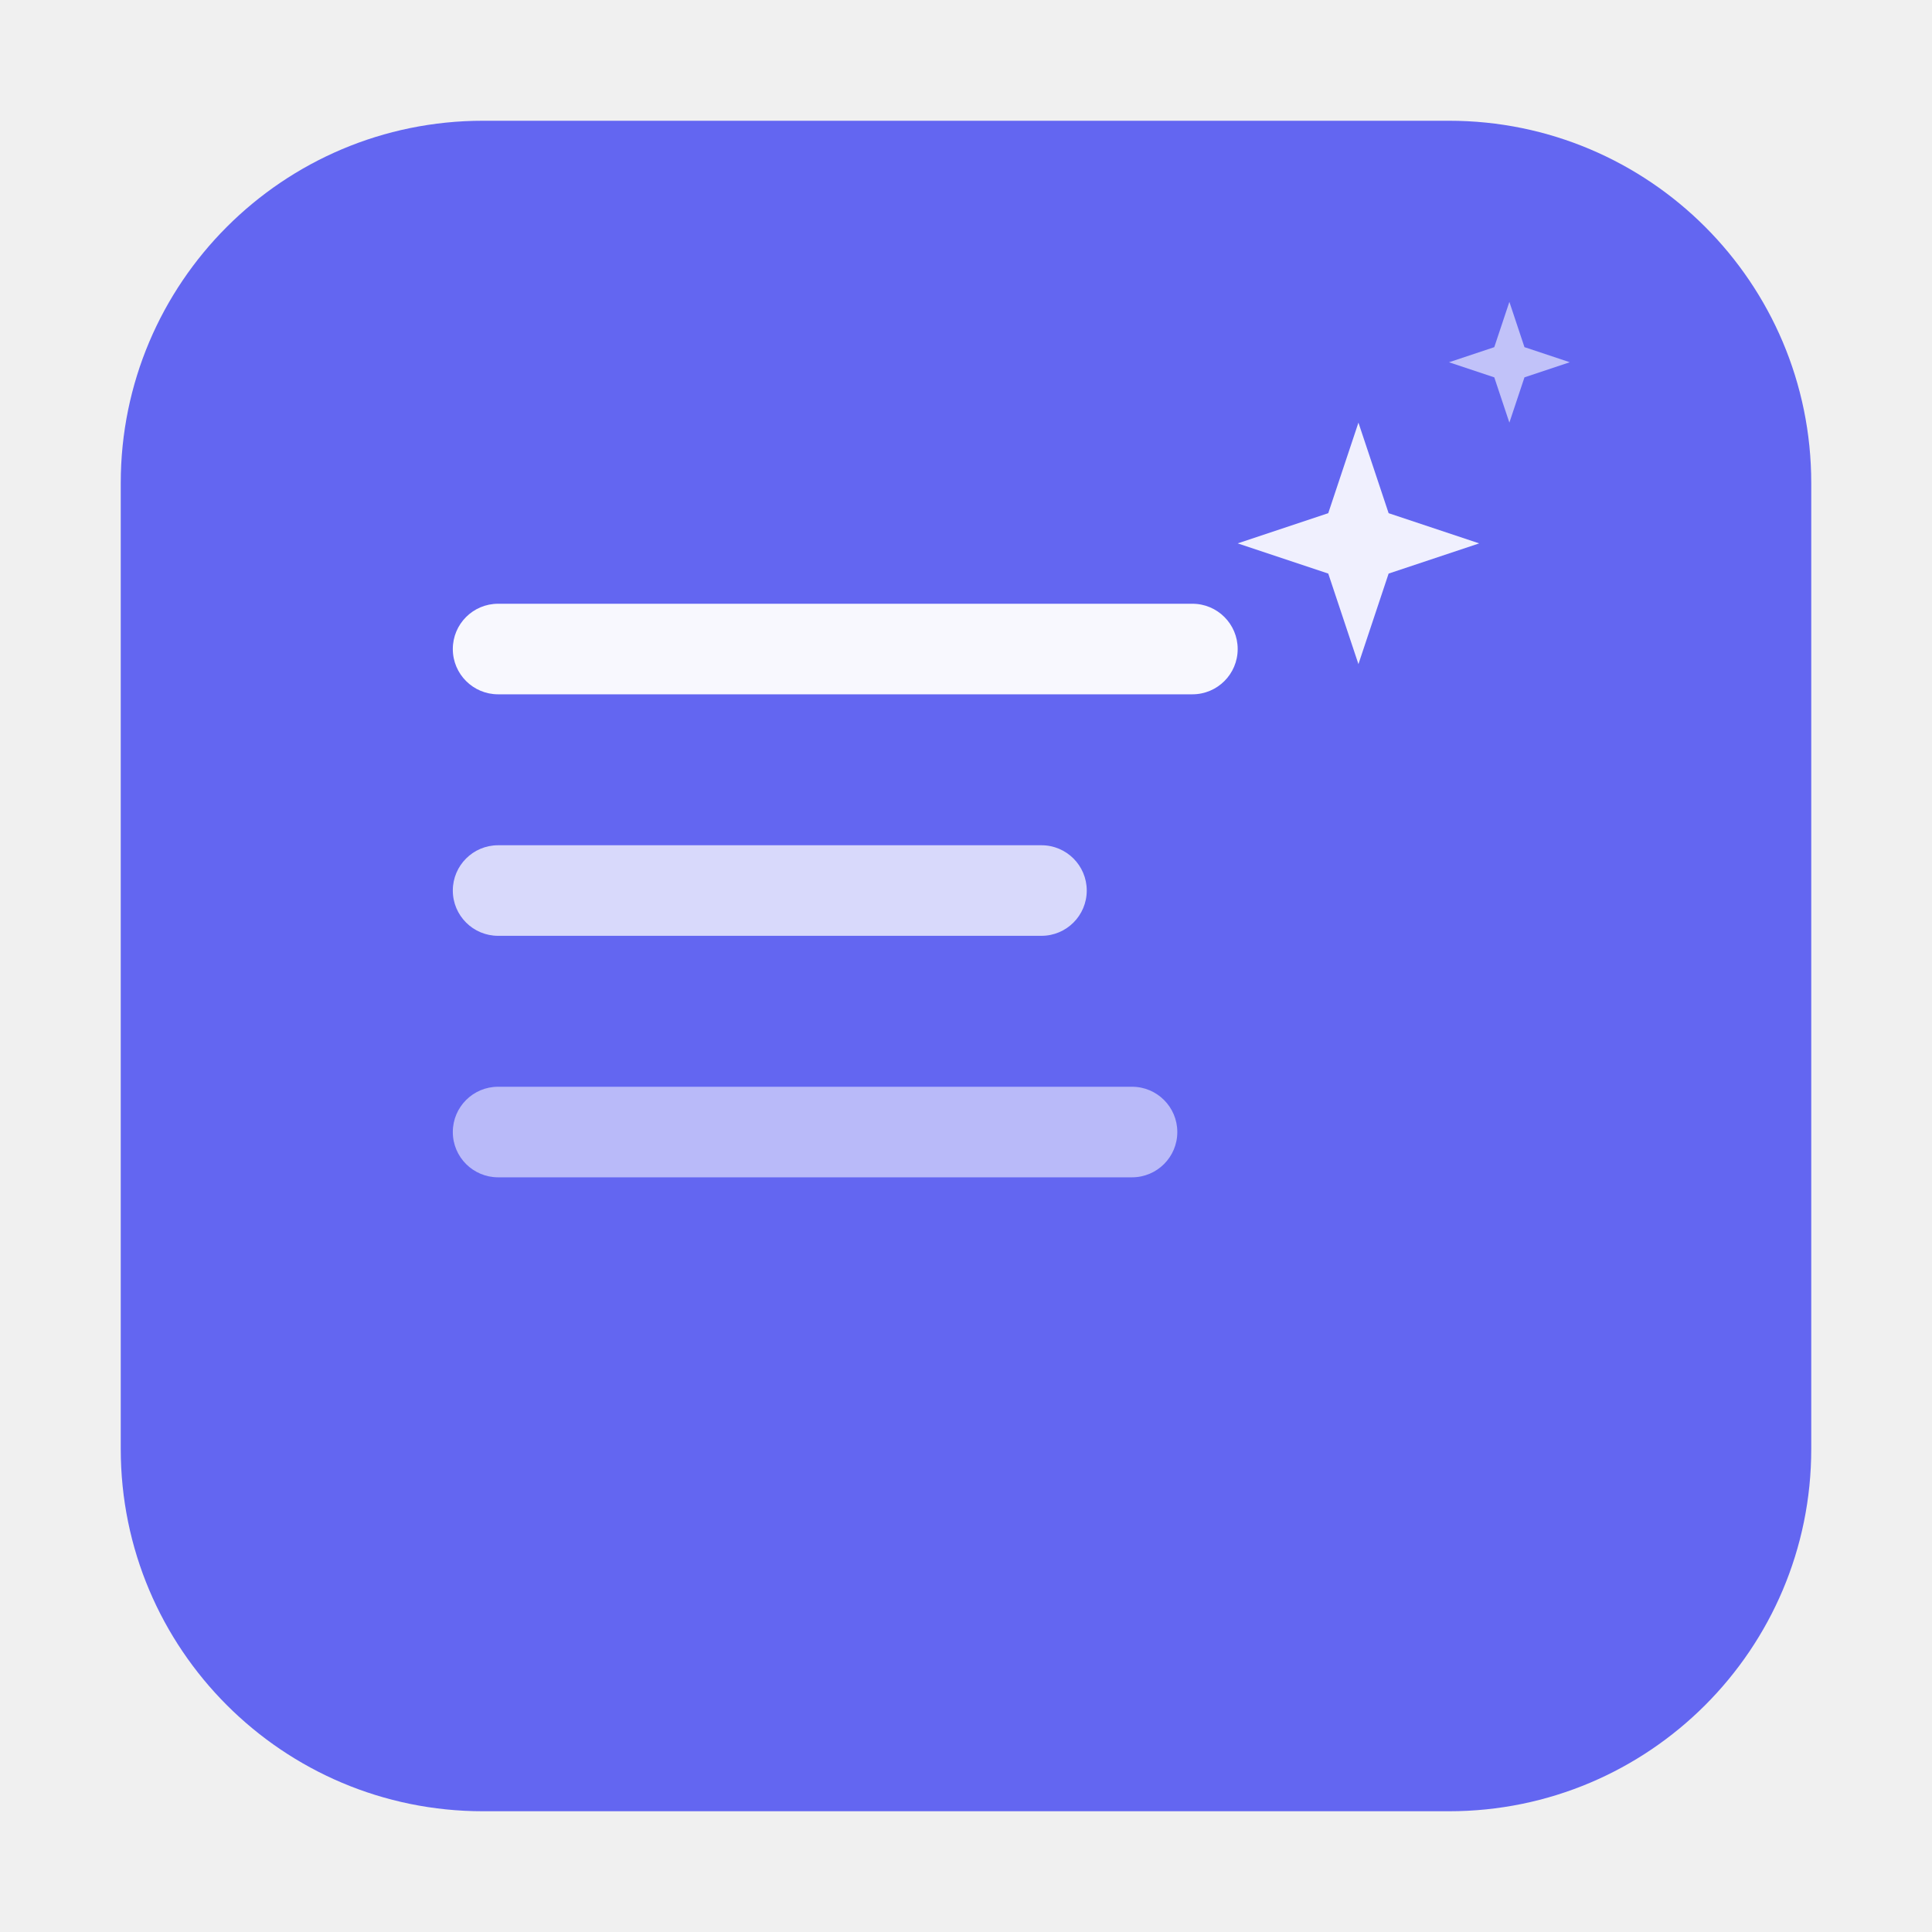
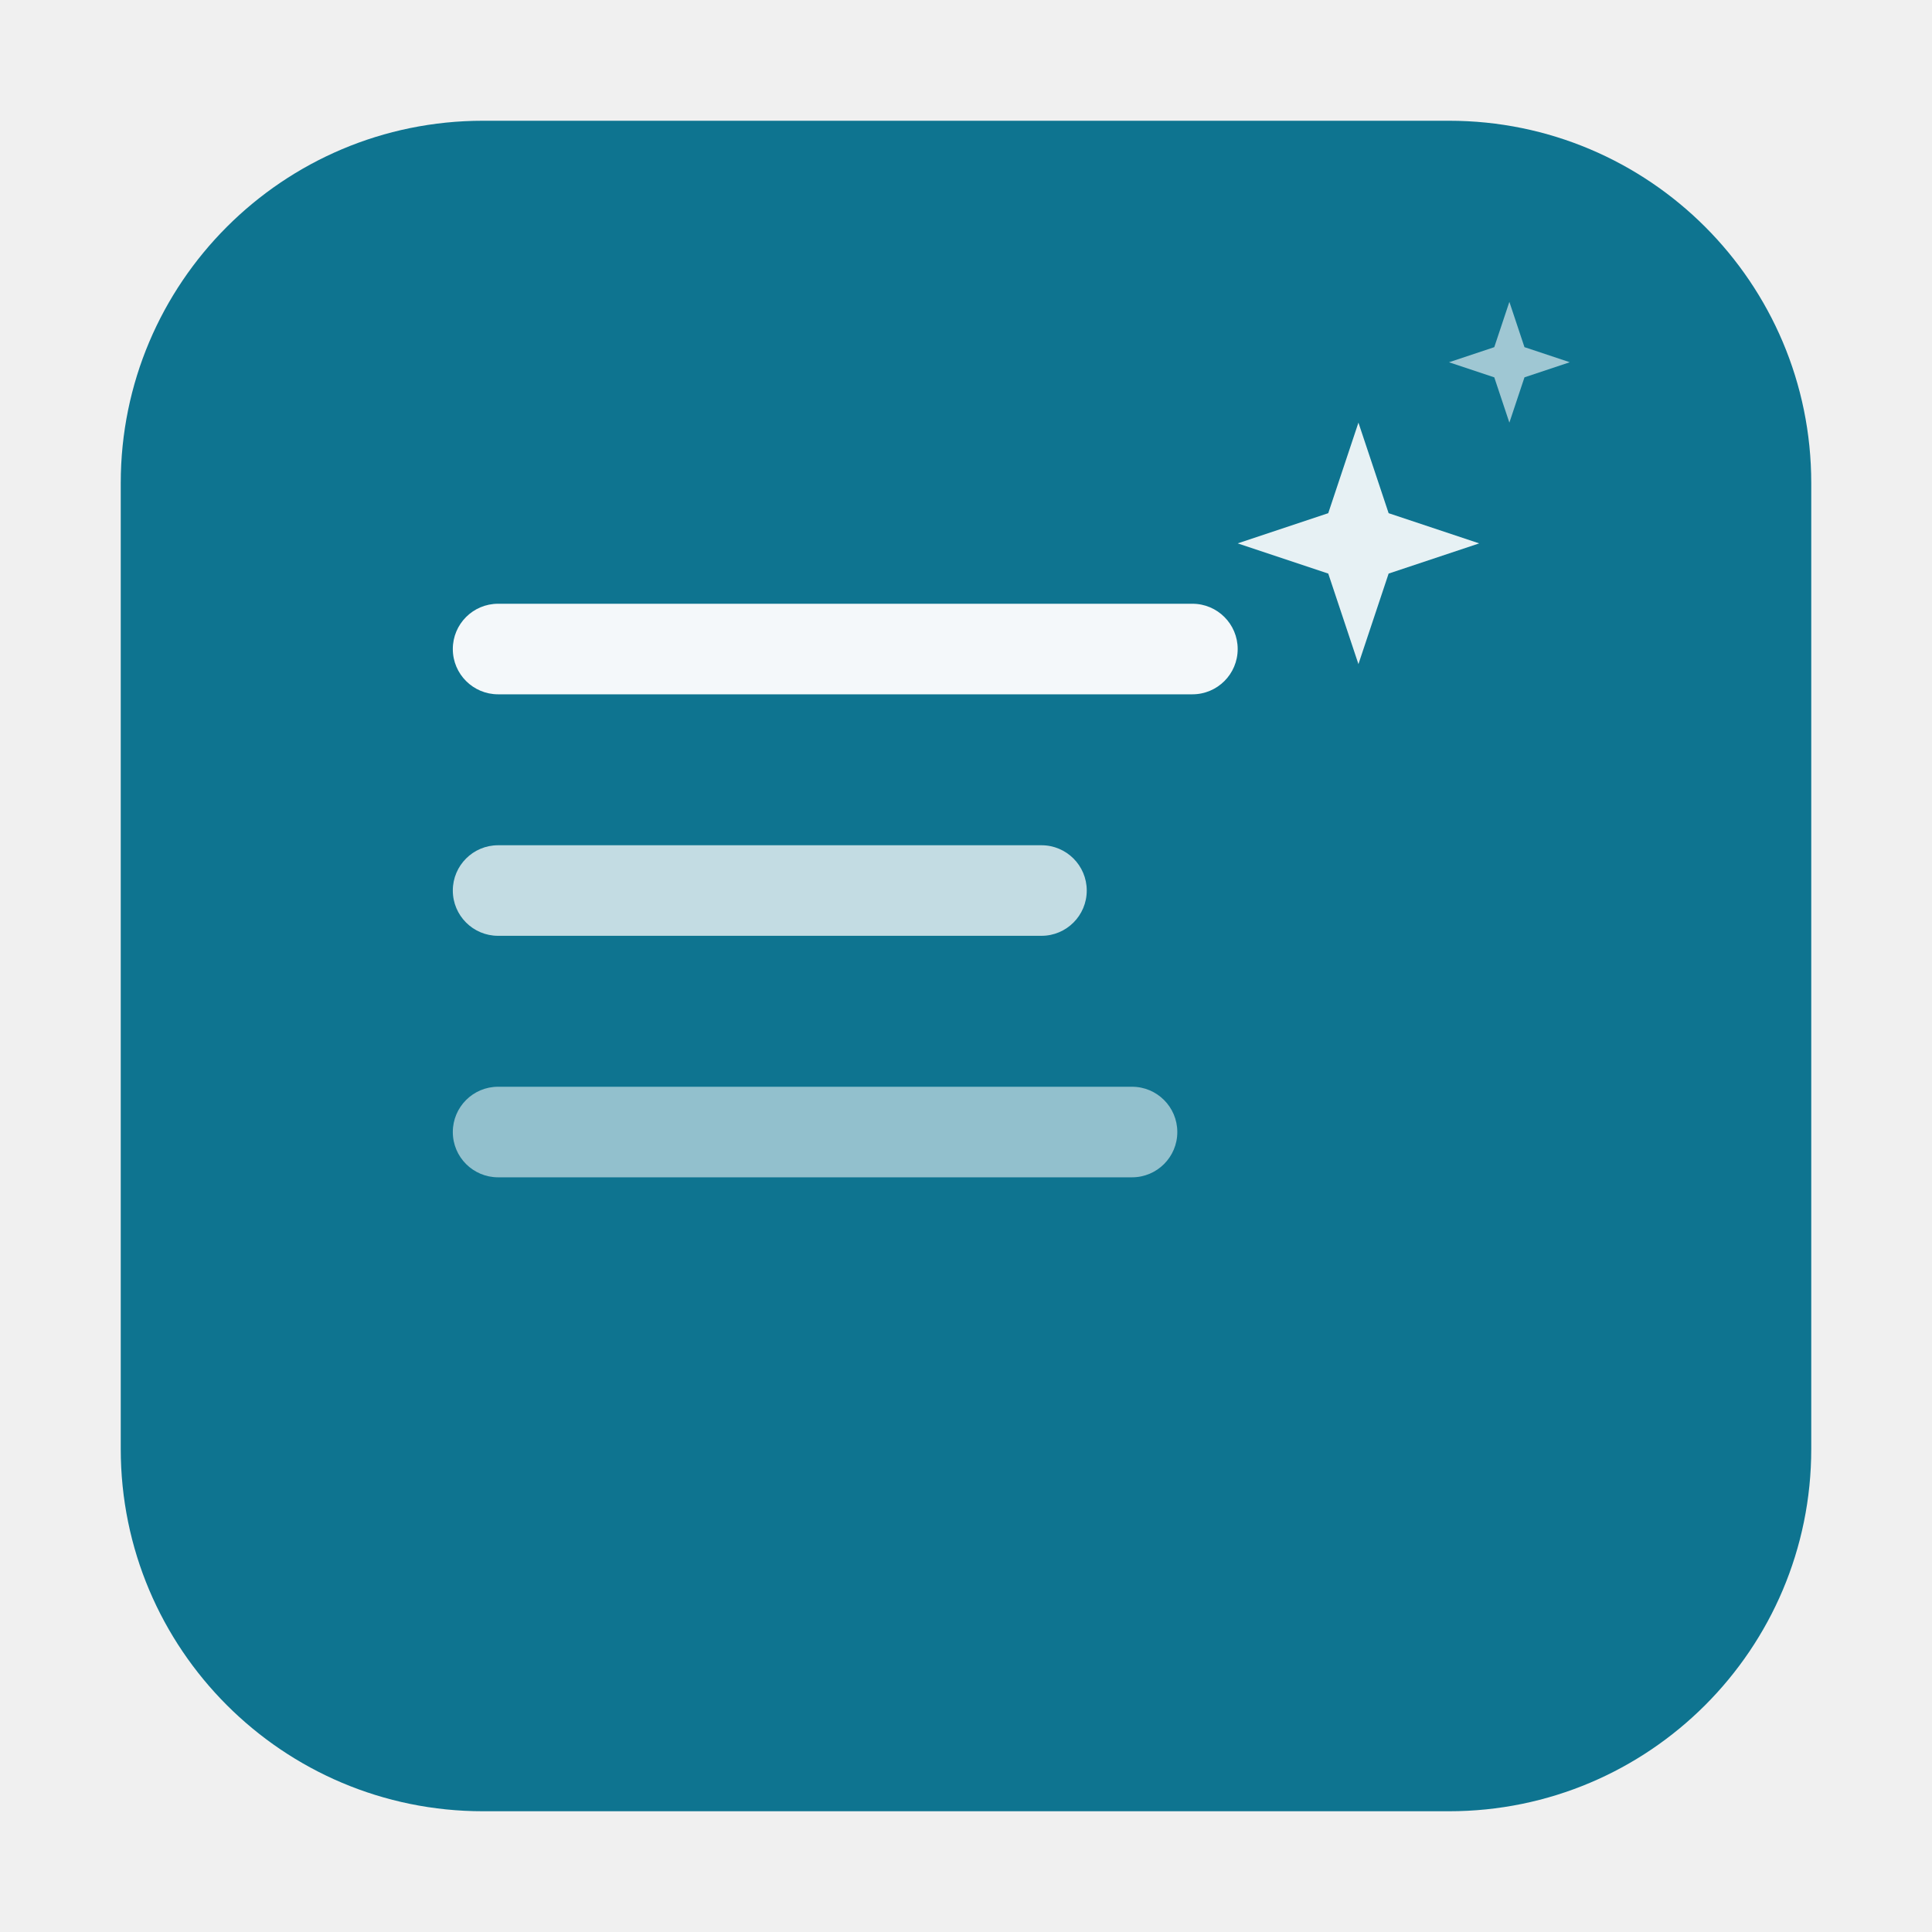
<svg xmlns="http://www.w3.org/2000/svg" viewBox="0 0 128 128" width="128" height="128">
-   <rect x="8" y="8" width="112" height="112" rx="24" fill="#6366f1" />
+   <rect x="8" y="8" width="112" height="112" rx="24" fill="#0e7490" />
  <rect x="30" y="40" width="52" height="6" rx="3" fill="#fff" opacity="0.95" />
  <rect x="30" y="56" width="42" height="6" rx="3" fill="#fff" opacity="0.75" />
  <rect x="30" y="72" width="48" height="6" rx="3" fill="#fff" opacity="0.55" />
  <path d="M90 28 L92 34 L98 36 L92 38 L90 44 L88 38 L82 36 L88 34Z" fill="#fff" opacity="0.9" />
  <path d="M100 20 L101 23 L104 24 L101 25 L100 28 L99 25 L96 24 L99 23Z" fill="#fff" opacity="0.6" />
</svg>
